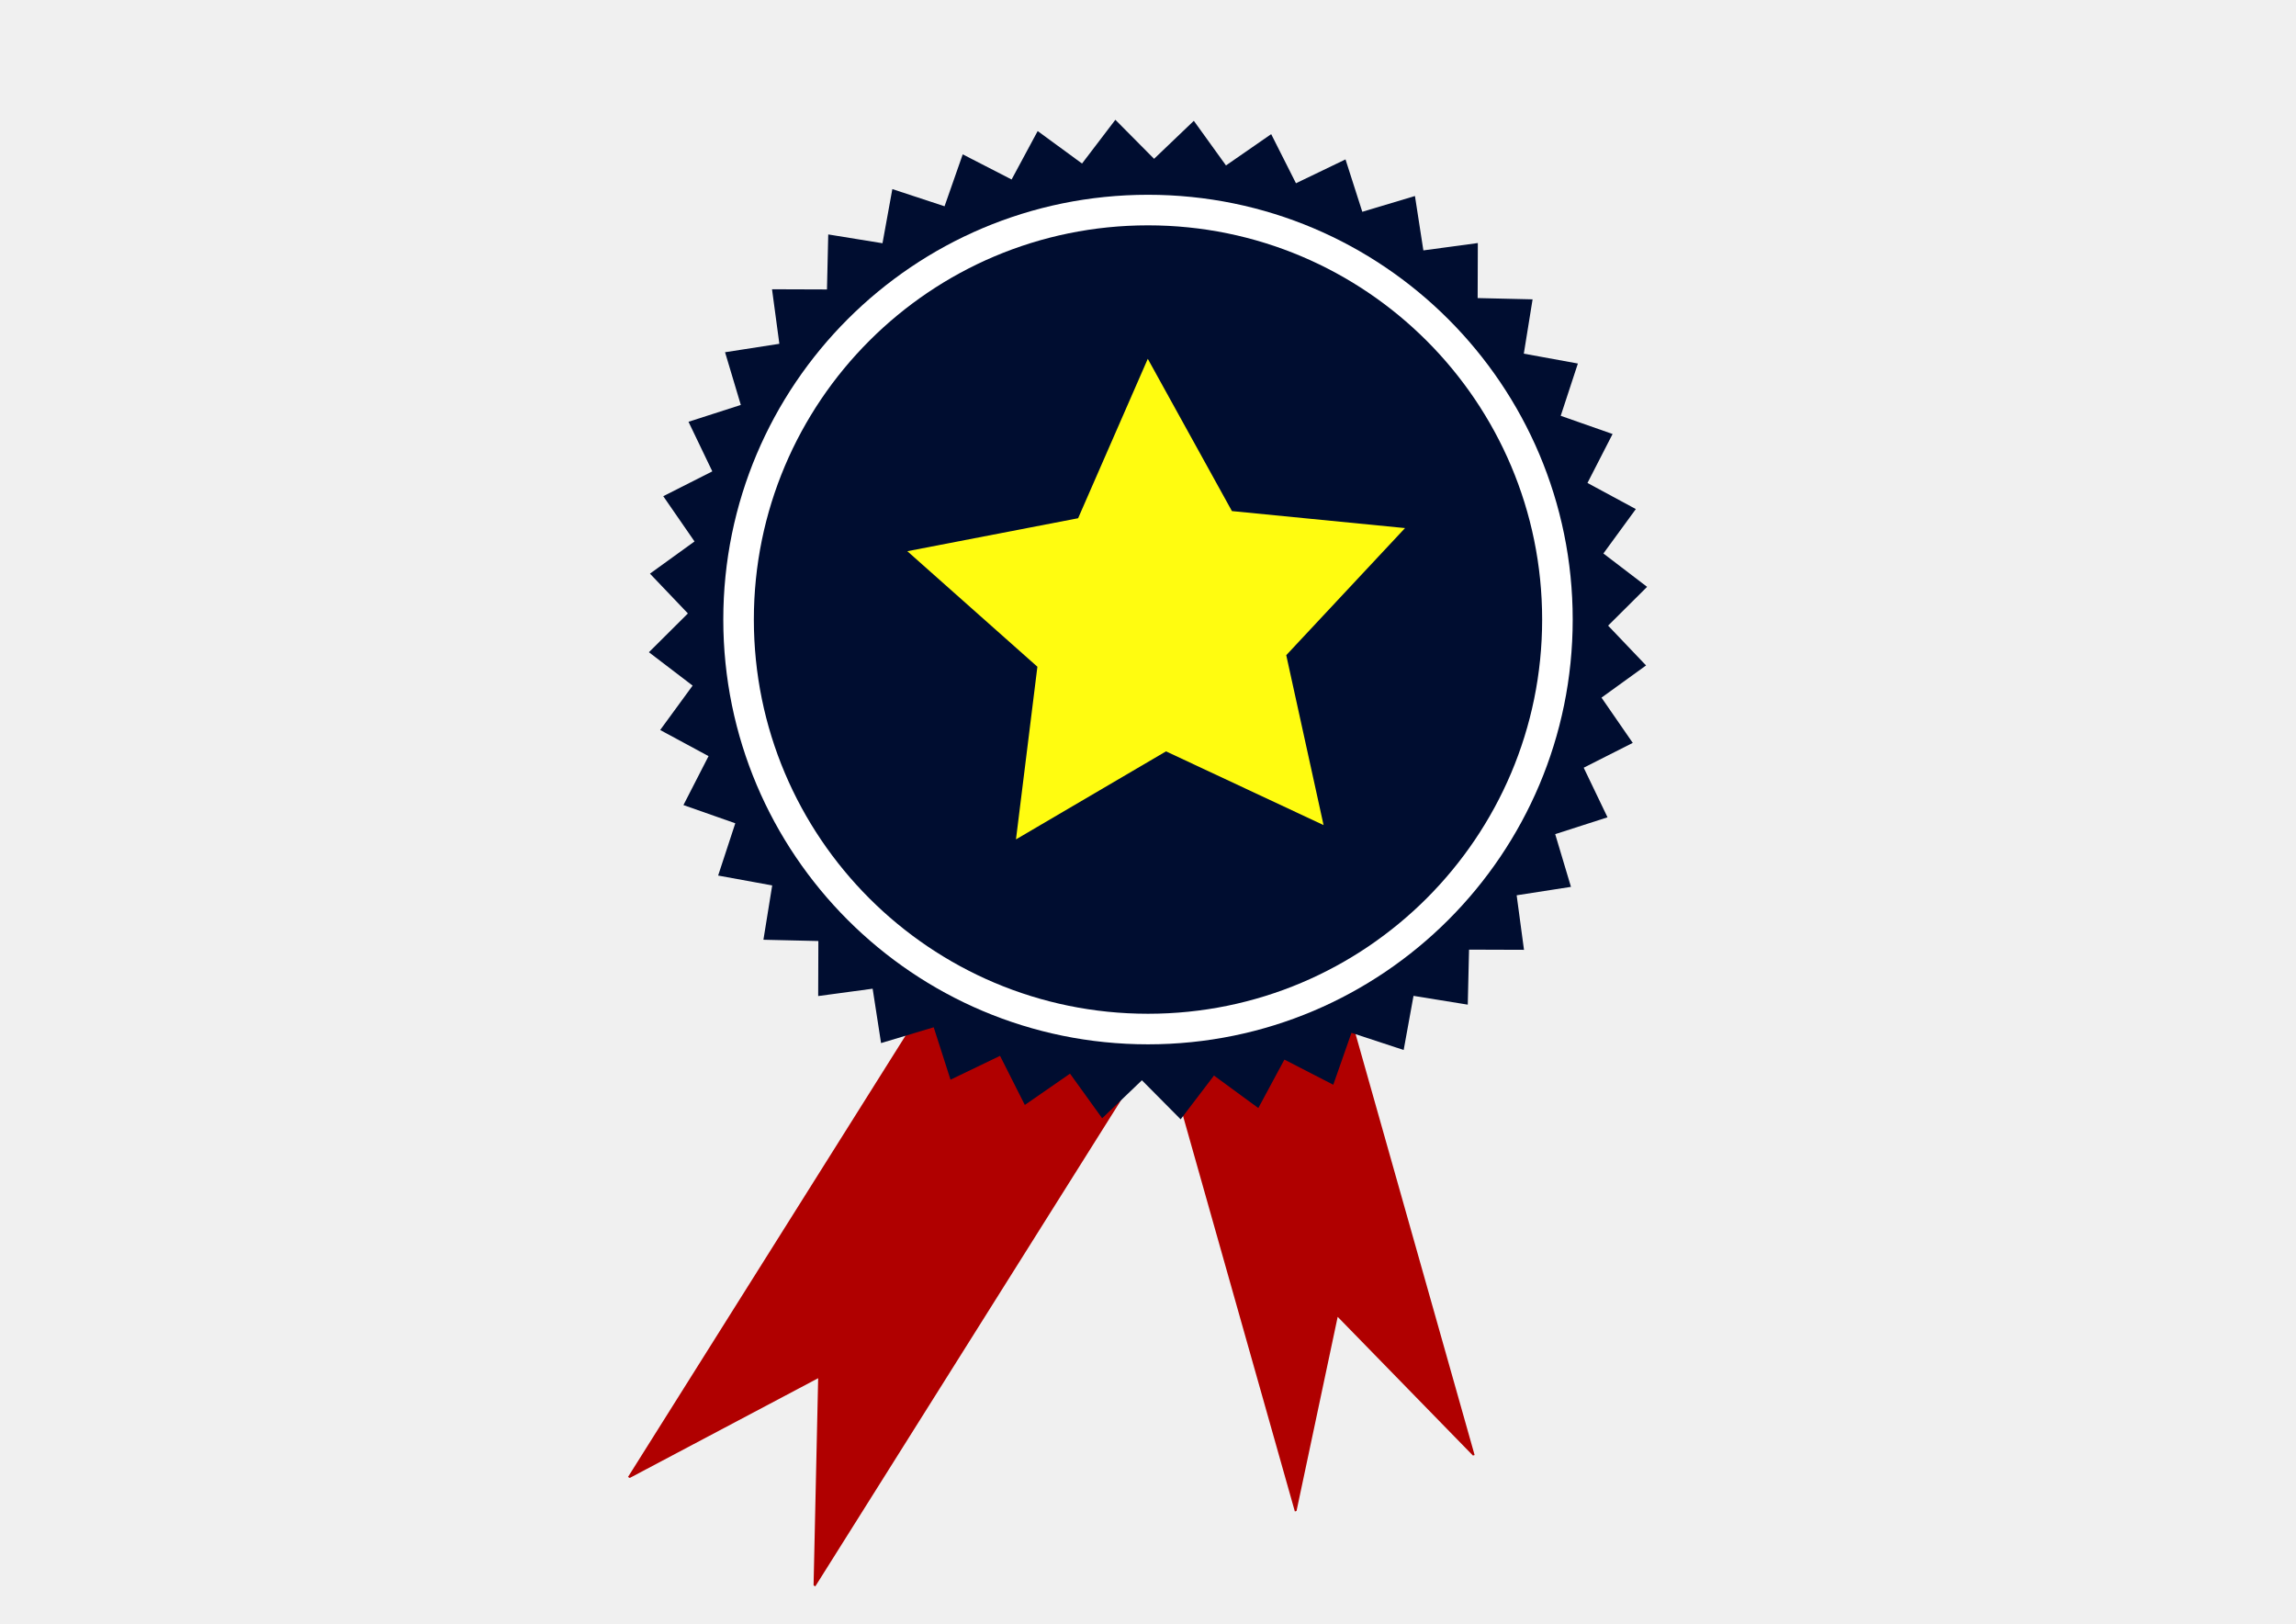
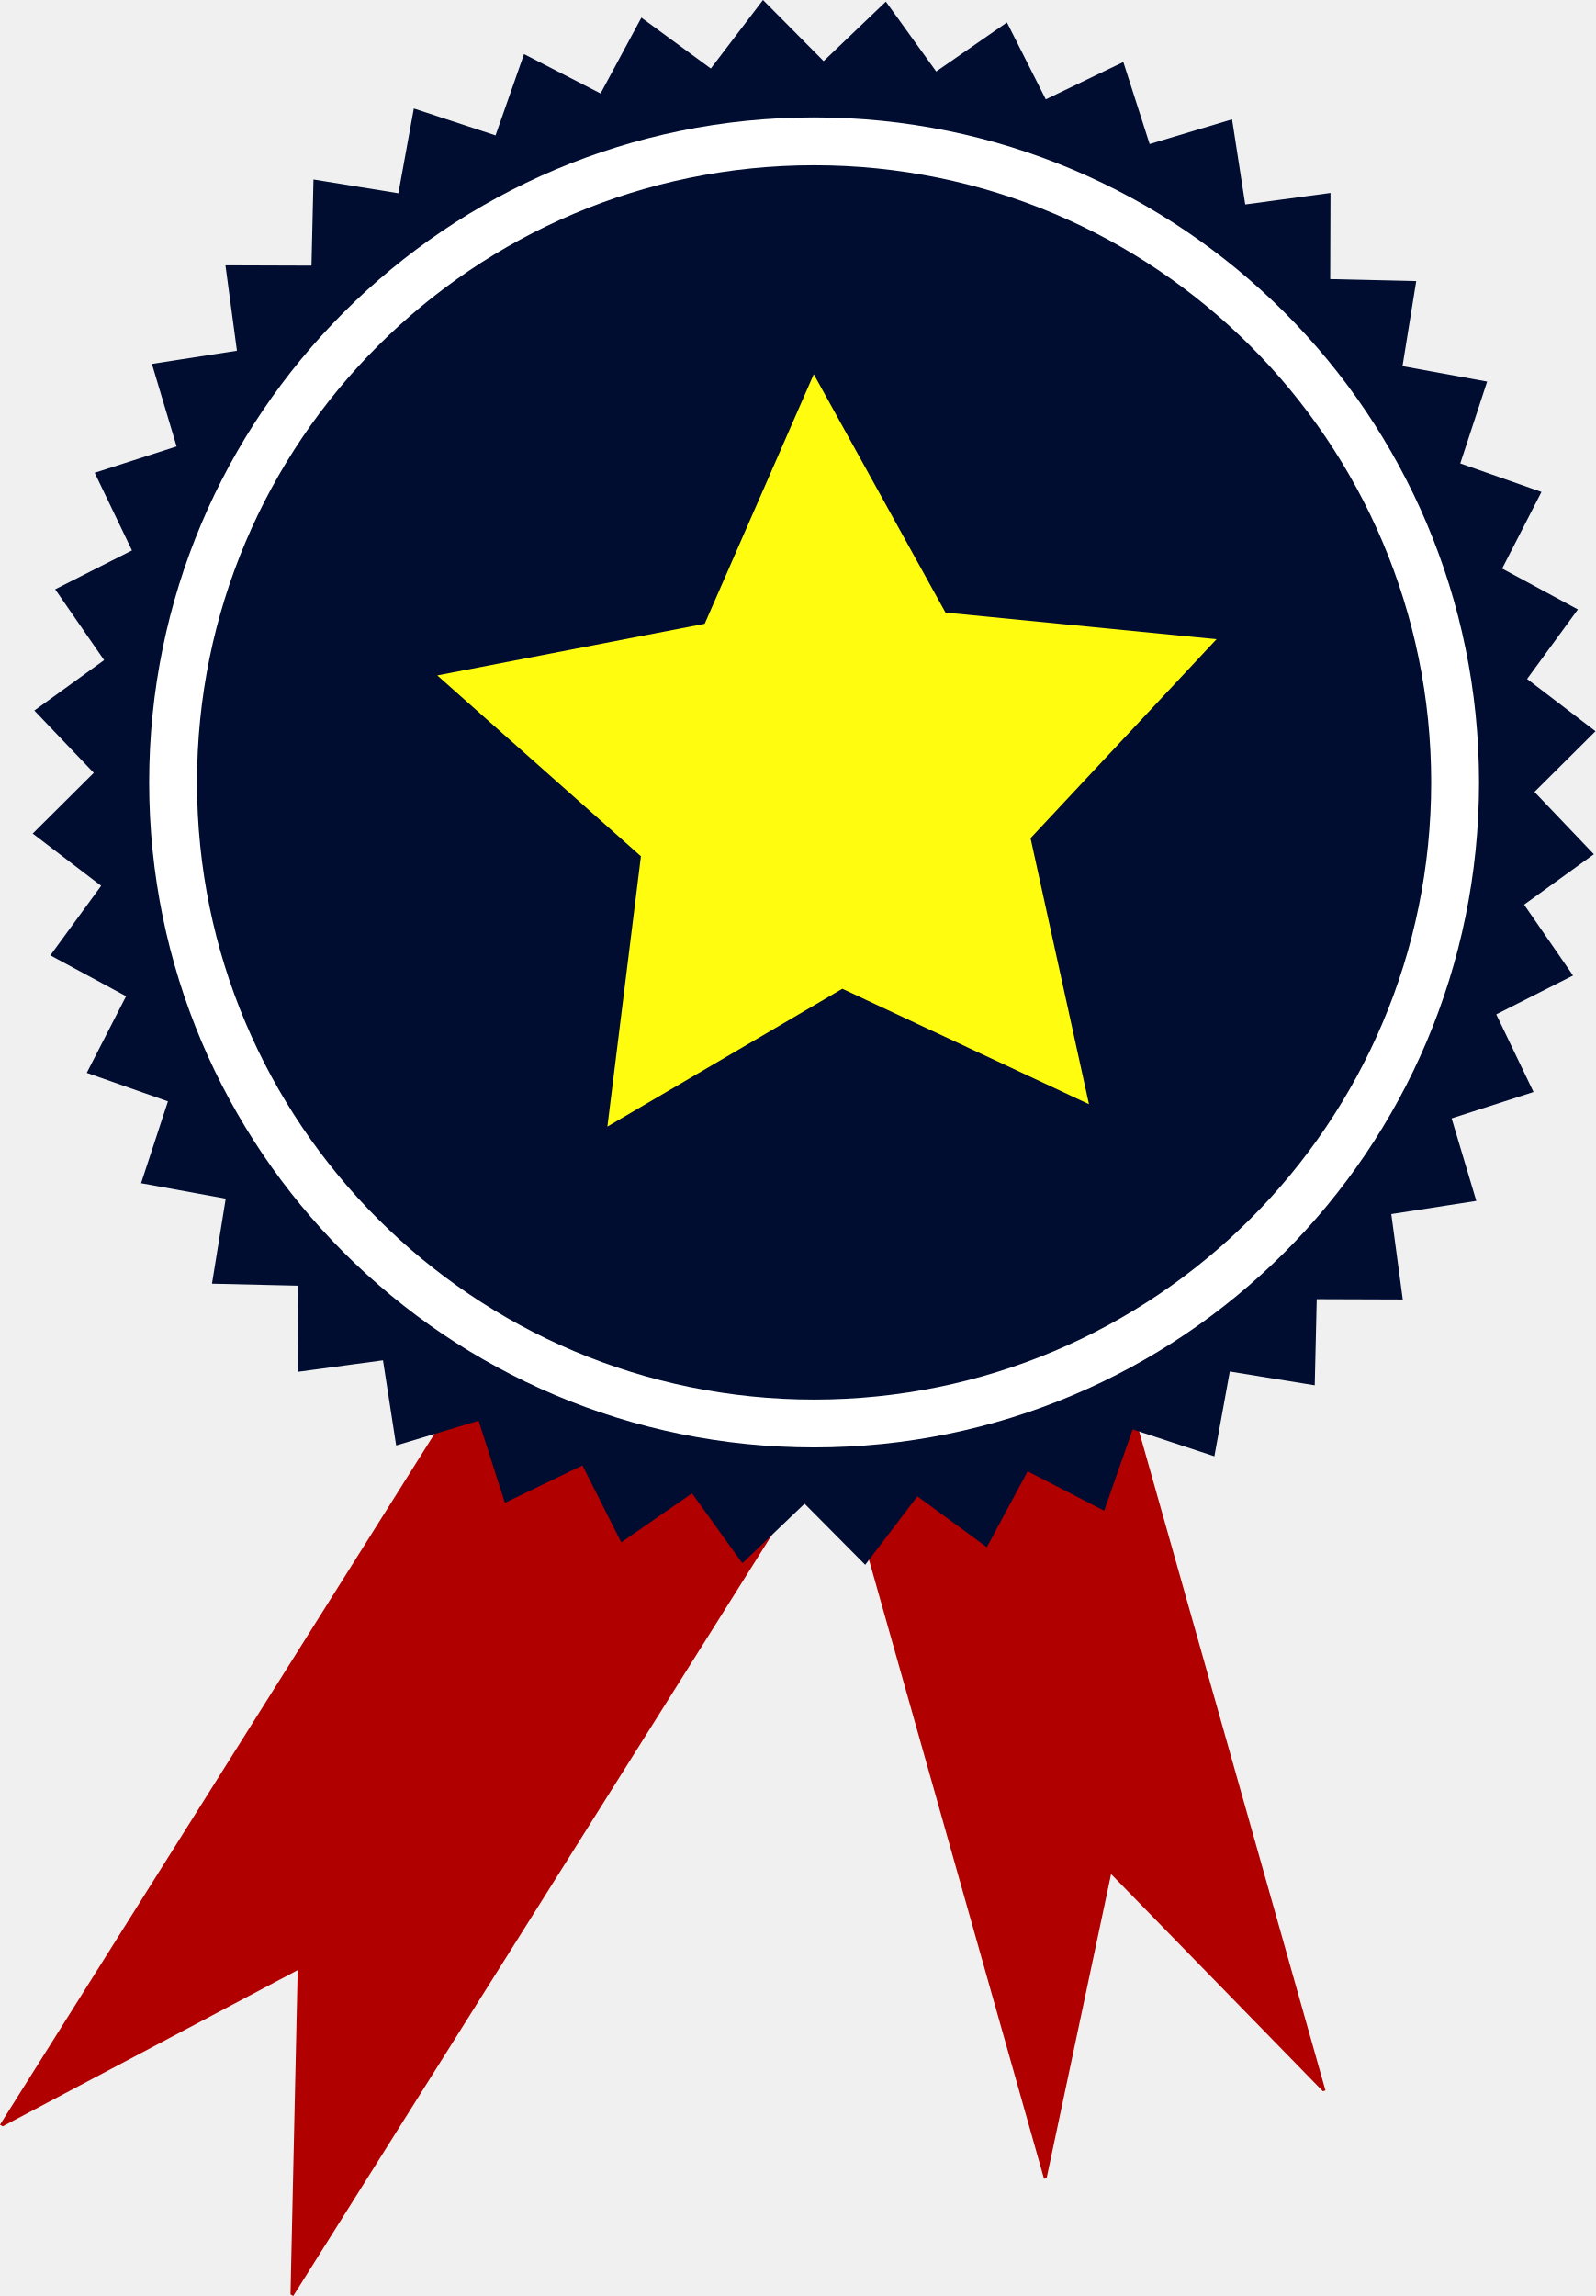
- <svg xmlns="http://www.w3.org/2000/svg" width="297mm" height="210mm" viewBox="0 0 297 210" version="1.1" id="svg8">
+ <svg xmlns="http://www.w3.org/2000/svg" width="131.823mm" height="189.678mm" viewBox="0 0 131.823 189.678" version="1.1" id="svg8">
  <defs id="defs2" />
-   <g id="layer1" transform="translate(0,-87)" style="display:inline;opacity:1">
+   <g id="layer1" transform="translate(-81.23808,-102.4924)" style="display:inline;opacity:1">
    <path style="display:inline;opacity:1;fill:#b00000;fill-opacity:1;fill-rule:nonzero;stroke:none;stroke-width:6.953;stroke-miterlimit:4;stroke-dasharray:none;stroke-dashoffset:0;stroke-opacity:1" d="m 81.238,278.02 0.224,0.131 5.555,-2.941 18.816,-9.96 -0.458,20.683 -0.135,6.106 0.225,0.131 46.622,-74.128 1.101,-1.751 46.622,-74.128 -0.225,-0.131 -5.555,2.941 -18.815,9.961 0.457,-20.684 0.135,-6.106 -0.224,-0.131 -46.622,74.128 -1.101,1.751 z" id="rect12590" />
    <path style="display:inline;opacity:1;fill:#b00000;fill-opacity:1;fill-rule:nonzero;stroke:none;stroke-width:6.33;stroke-miterlimit:4;stroke-dasharray:none;stroke-dashoffset:0;stroke-opacity:1" d="m 190.749,275.186 -0.215,0.067 -3.988,-4.089 -13.509,-13.851 -4.11,19.382 -1.214,5.722 -0.216,0.068 -22.734,-80.394 -0.537,-1.899 -22.734,-80.395 0.216,-0.068 3.988,4.089 13.508,13.852 4.111,-19.383 1.214,-5.722 0.215,-0.067 22.734,80.395 0.537,1.899 z" id="rect12590-8" />
  </g>
-   <g id="layer2" style="display:inline">
+   <g id="layer2" style="display:inline" transform="translate(-81.23808,-15.49242)">
    <path style="display:inline;opacity:1;fill:#000d30;fill-opacity:1;fill-rule:nonzero;stroke:none;stroke-width:1.508;stroke-miterlimit:4;stroke-dasharray:none;stroke-dashoffset:0;stroke-opacity:1" d="m 144.278,15.492 -4.311,5.659 -5.737,-4.202 -3.373,6.265 -6.323,-3.252 -2.352,6.716 -6.753,-2.222 -1.274,7.002 -7.017,-1.137 -0.165,7.115 -7.108,-0.024 0.949,7.053 -7.025,1.09 2.04,6.818 -6.768,2.177 3.08,6.415 -6.345,3.21 4.044,5.853 -5.765,4.164 4.909,5.148 -5.043,5.016 5.653,4.315 -4.197,5.744 6.257,3.377 -3.248,6.331 6.708,2.355 -2.219,6.761 6.993,1.276 -1.135,7.026 7.107,0.165 -0.024,7.117 7.045,-0.951 1.089,7.033 6.81,-2.042 2.174,6.776 6.407,-3.083 3.206,6.352 5.846,-4.049 4.159,5.772 5.141,-4.915 5.01,5.049 4.311,-5.66 5.737,4.202 3.373,-6.265 6.323,3.252 2.352,-6.716 6.753,2.222 1.274,-7.002 7.018,1.137 0.165,-7.115 7.108,0.024 -0.949,-7.053 7.025,-1.09 -2.04,-6.818 6.768,-2.177 -3.08,-6.415 6.345,-3.21 -4.044,-5.853 5.765,-4.164 -4.909,-5.148 5.043,-5.016 -5.653,-4.316 4.197,-5.744 -6.257,-3.377 3.248,-6.331 -6.708,-2.355 2.219,-6.761 -6.993,-1.276 1.135,-7.025 -7.107,-0.165 0.024,-7.117 -7.045,0.951 -1.089,-7.033 -6.81,2.042 -2.174,-6.776 -6.407,3.083 -3.207,-6.352 -5.846,4.049 -4.159,-5.772 -5.142,4.915 z m 4.222,11.271 A 53.366,53.366 0 0 1 201.866,80.129 53.366,53.366 0 0 1 148.5,133.495 53.366,53.366 0 0 1 95.134,80.129 53.366,53.366 0 0 1 148.5,26.763 Z" id="path12567" />
    <circle style="display:inline;opacity:1;fill:#ffffff;fill-opacity:1;fill-rule:nonzero;stroke:none;stroke-width:2.389;stroke-miterlimit:4;stroke-dasharray:none;stroke-dashoffset:0;stroke-opacity:1" id="path12572" cx="148.5" cy="80.129" r="54.938" />
  </g>
-   <g id="layer3" style="display:inline">
+   <g id="layer3" style="display:inline" transform="translate(-81.23808,-15.49242)">
    <circle style="display:inline;opacity:1;fill:#000d30;fill-opacity:1;fill-rule:nonzero;stroke:none;stroke-width:2.217;stroke-miterlimit:4;stroke-dasharray:none;stroke-dashoffset:0;stroke-opacity:1" id="path12572-6" cx="148.5" cy="80.129" r="50.985" />
    <path style="opacity:1;fill:#fffc10;fill-opacity:1;fill-rule:nonzero;stroke:none;stroke-width:2.646;stroke-miterlimit:4;stroke-dasharray:none;stroke-dashoffset:0;stroke-opacity:1" id="path12637" d="m 171.211,106.712 -20.38,-9.535 -19.409,11.383 2.77,-22.329 -16.824,-14.941 22.093,-4.265 9.011,-20.618 10.884,19.693 22.393,2.199 -15.366,16.437 z" />
  </g>
-   <g id="layer4" style="display:inline" />
+   <g id="layer4" style="display:inline" transform="translate(-81.23808,-15.49242)" />
</svg>
